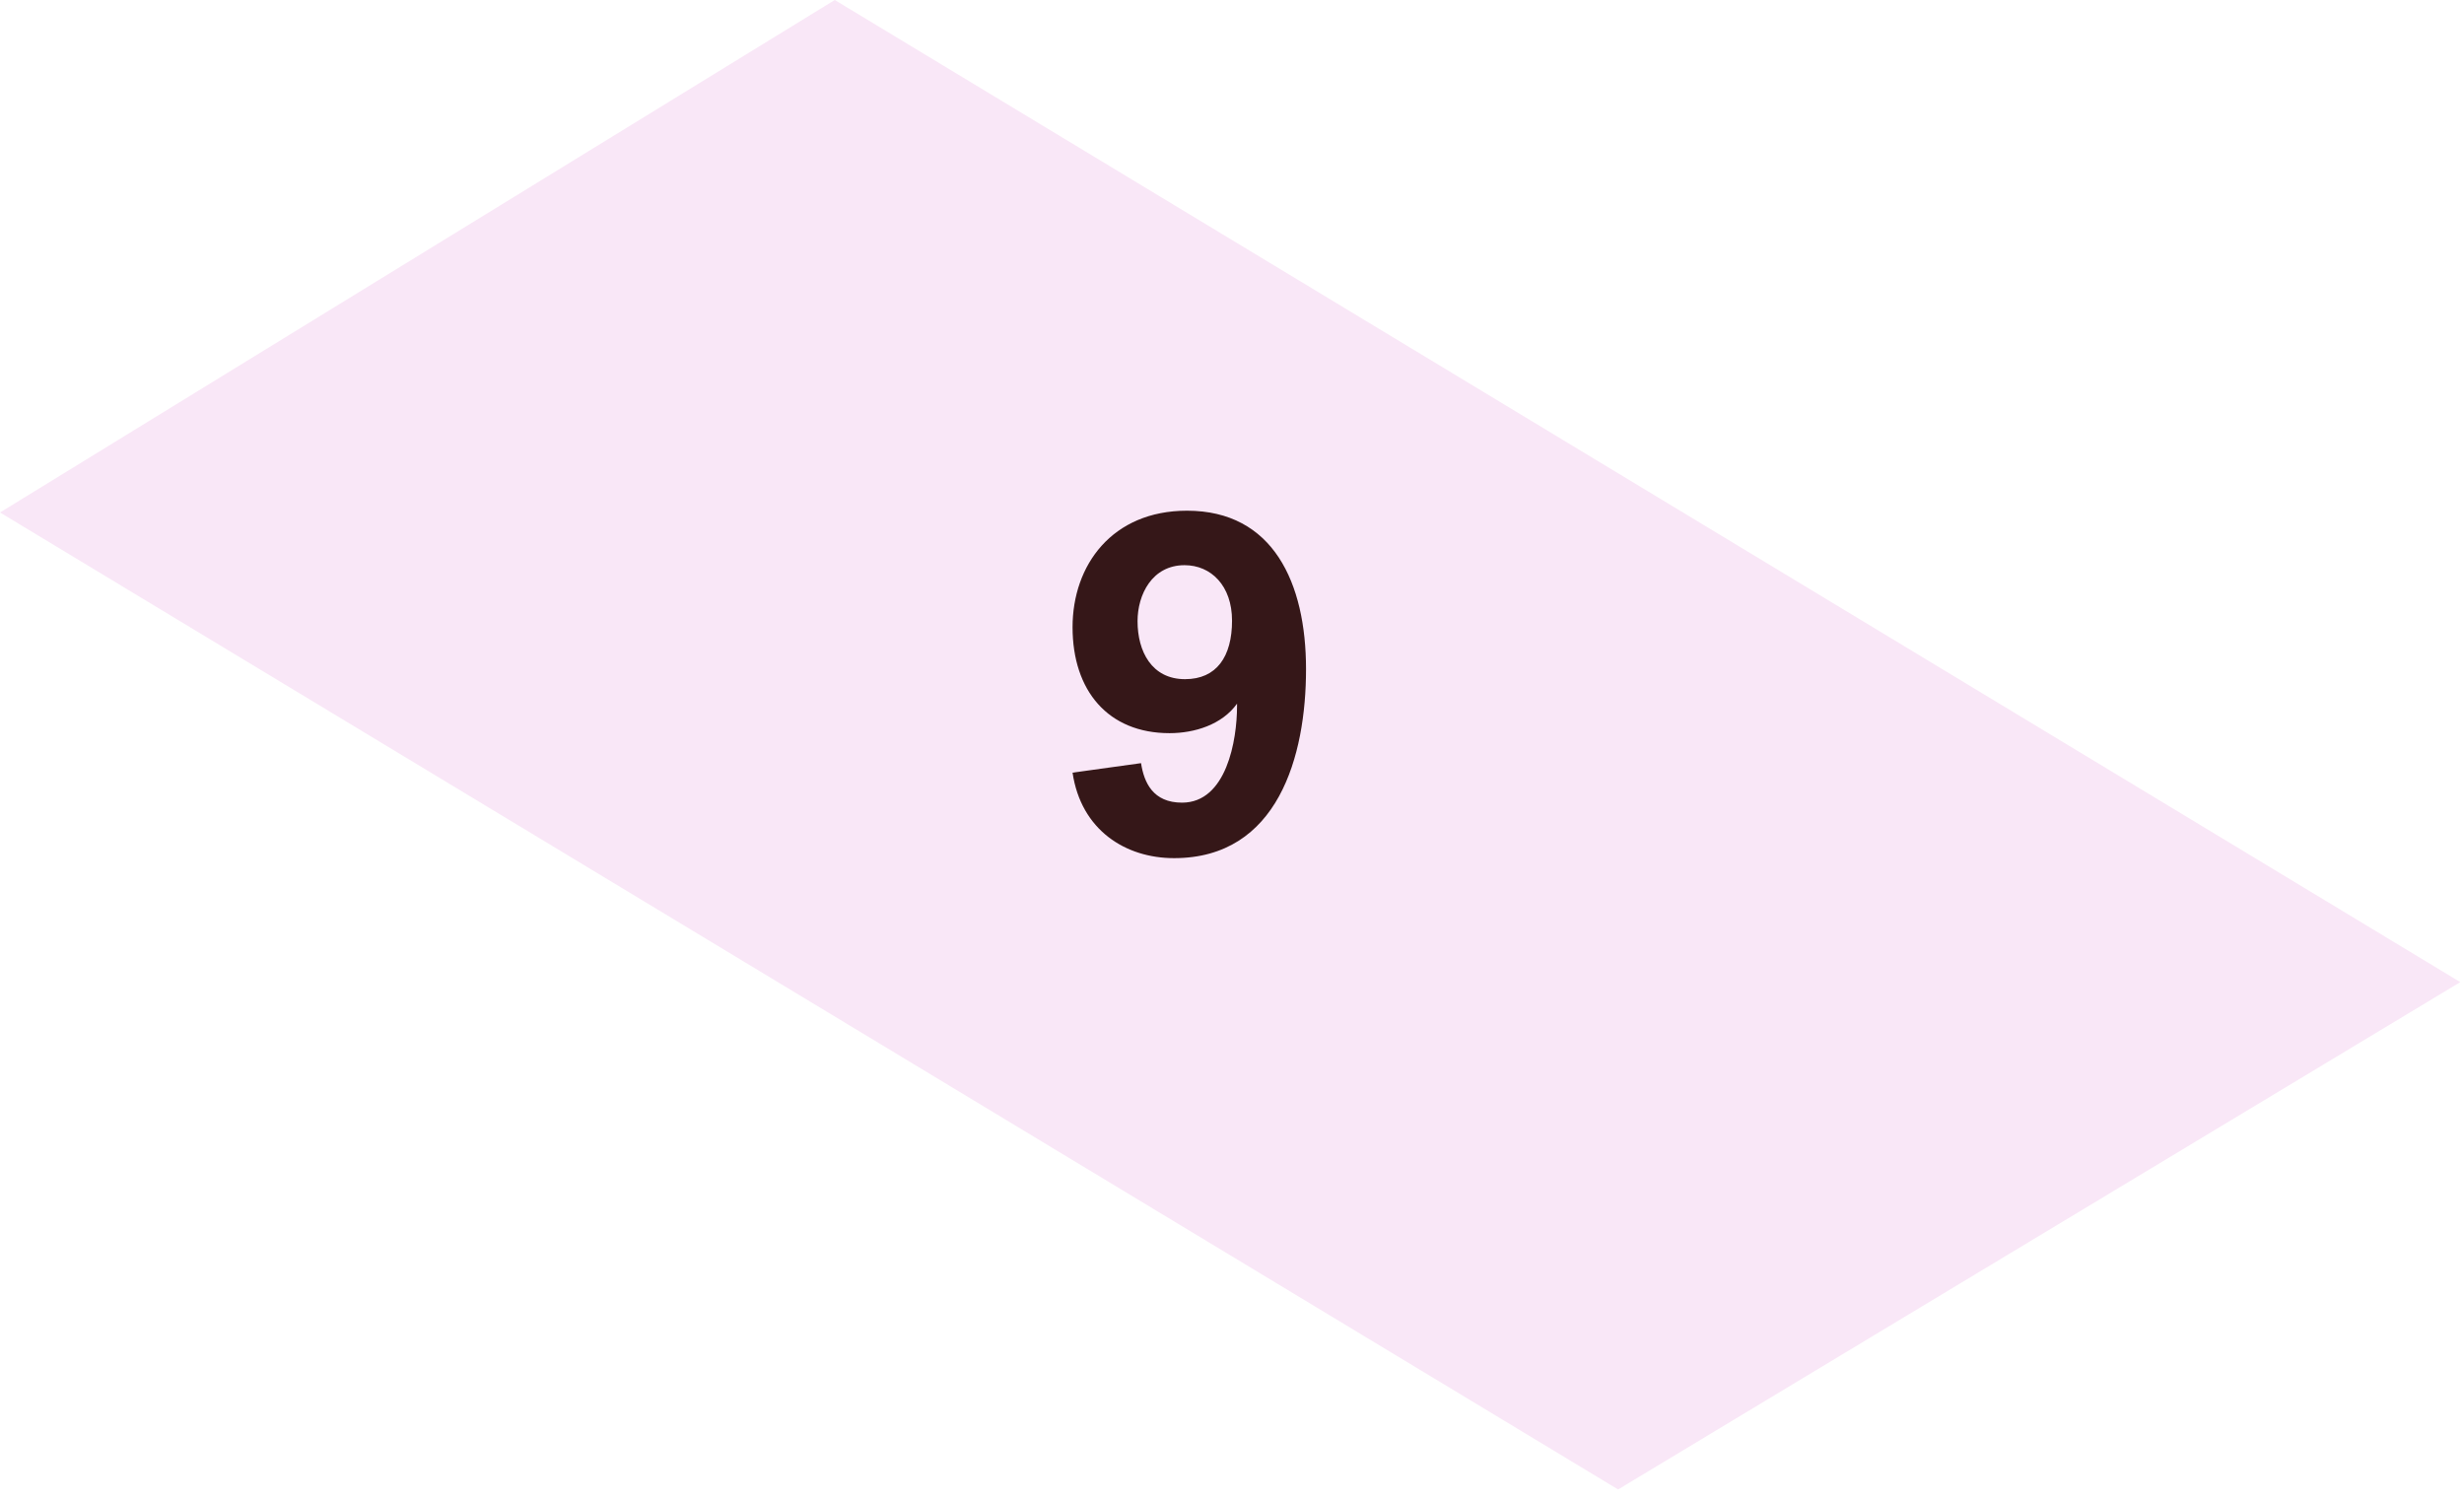
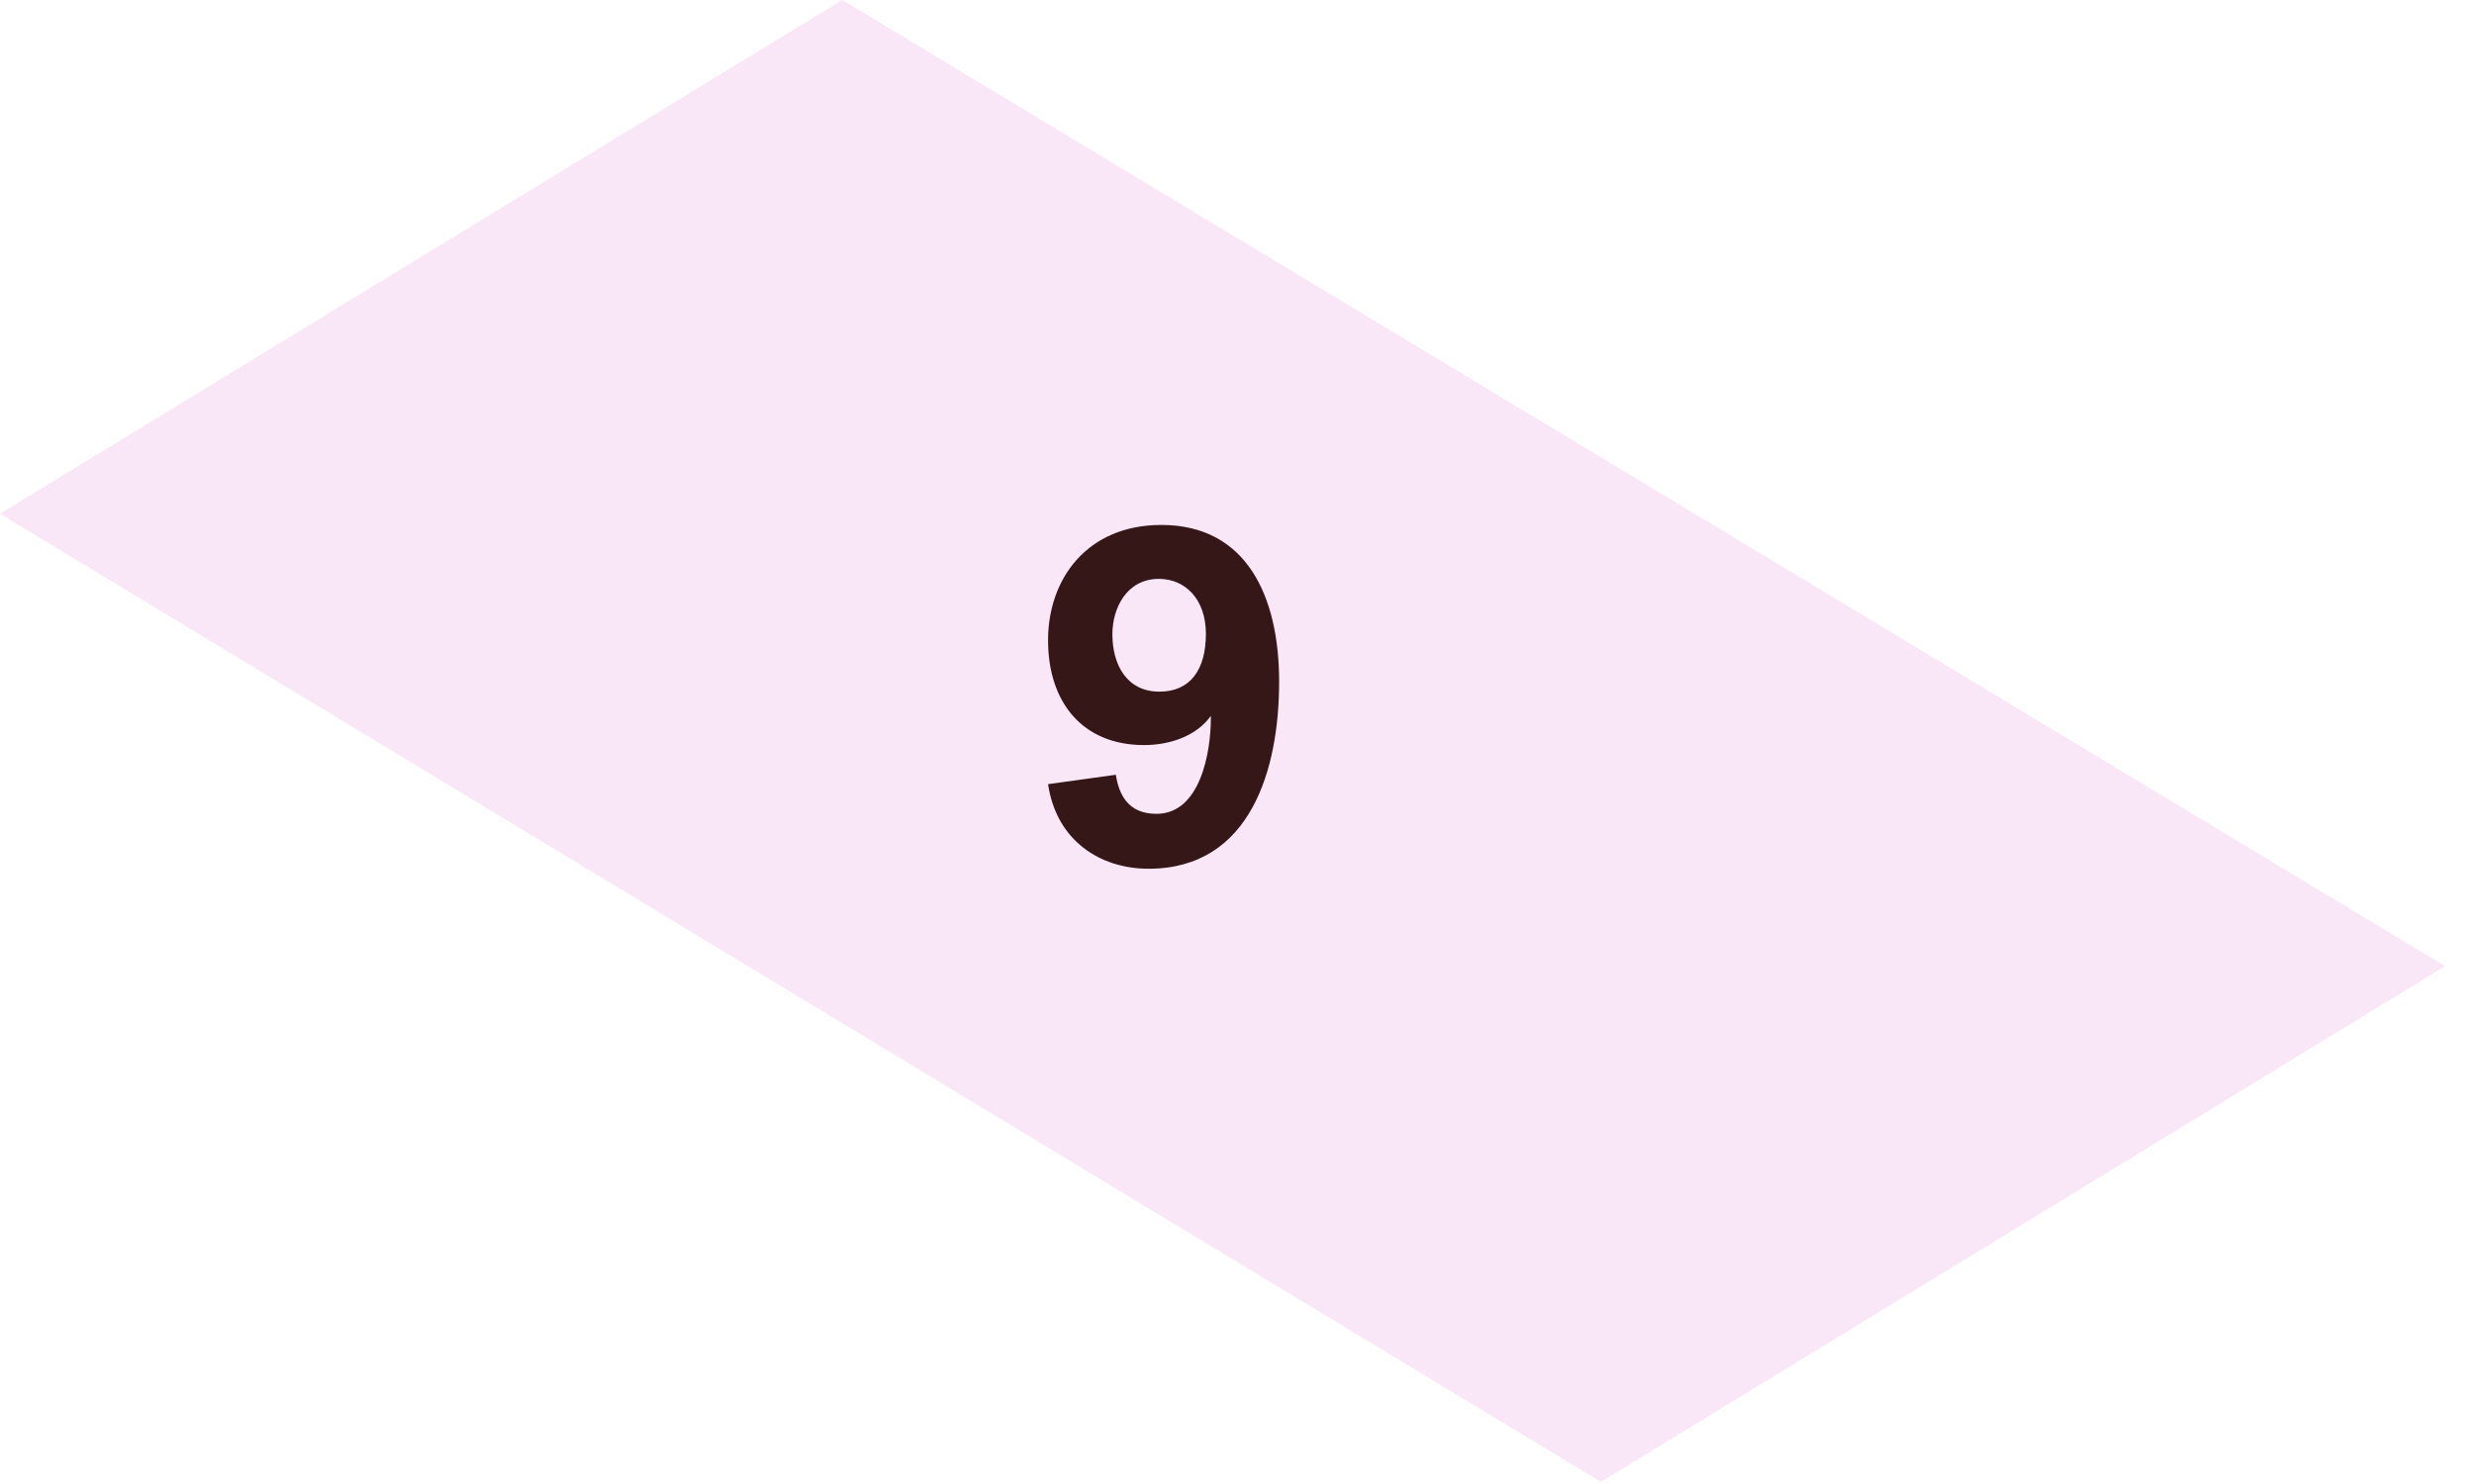
- <svg xmlns="http://www.w3.org/2000/svg" width="69" height="42" viewBox="0 0 69 42" fill="none">
-   <path d="M45.312 41.712L0 14.352L23.376 0L68.896 27.504L45.312 41.712Z" fill="#F9E7F7" />
-   <path opacity="0.9" d="M30.035 21.638L31.953 21.372C32.037 21.918 32.289 22.478 33.101 22.478C34.347 22.478 34.641 20.728 34.641 19.776V19.706C34.221 20.294 33.451 20.532 32.751 20.532C31.029 20.532 30.035 19.342 30.035 17.564C30.035 15.828 31.141 14.302 33.241 14.302C35.649 14.302 36.573 16.318 36.573 18.74C36.573 21.176 35.789 24.032 32.877 24.032C31.519 24.032 30.273 23.248 30.035 21.638ZM31.855 17.396C31.855 18.236 32.247 19.02 33.185 19.02C34.067 19.02 34.501 18.39 34.501 17.382C34.501 16.402 33.913 15.828 33.171 15.828C32.261 15.828 31.855 16.654 31.855 17.396Z" fill="#200000" />
+ <svg xmlns="http://www.w3.org/2000/svg" width="70" height="42" viewBox="0 0 70 42" fill="none">
+   <path d="M45.294 41.941L0 14.54L23.831 0L69.182 27.344L45.294 41.941Z" fill="#F9E7F7" />
+   <path opacity="0.9" d="M29.654 22.193L31.572 21.927C31.656 22.473 31.908 23.033 32.72 23.033C33.966 23.033 34.26 21.283 34.26 20.331V20.261C33.84 20.849 33.07 21.087 32.37 21.087C30.648 21.087 29.654 19.897 29.654 18.119C29.654 16.383 30.76 14.857 32.86 14.857C35.268 14.857 36.192 16.873 36.192 19.295C36.192 21.731 35.408 24.587 32.496 24.587C31.138 24.587 29.892 23.803 29.654 22.193ZM31.474 17.951C31.474 18.791 31.866 19.575 32.804 19.575C33.686 19.575 34.12 18.945 34.12 17.937C34.12 16.957 33.532 16.383 32.79 16.383C31.88 16.383 31.474 17.209 31.474 17.951Z" fill="#200000" />
</svg>
